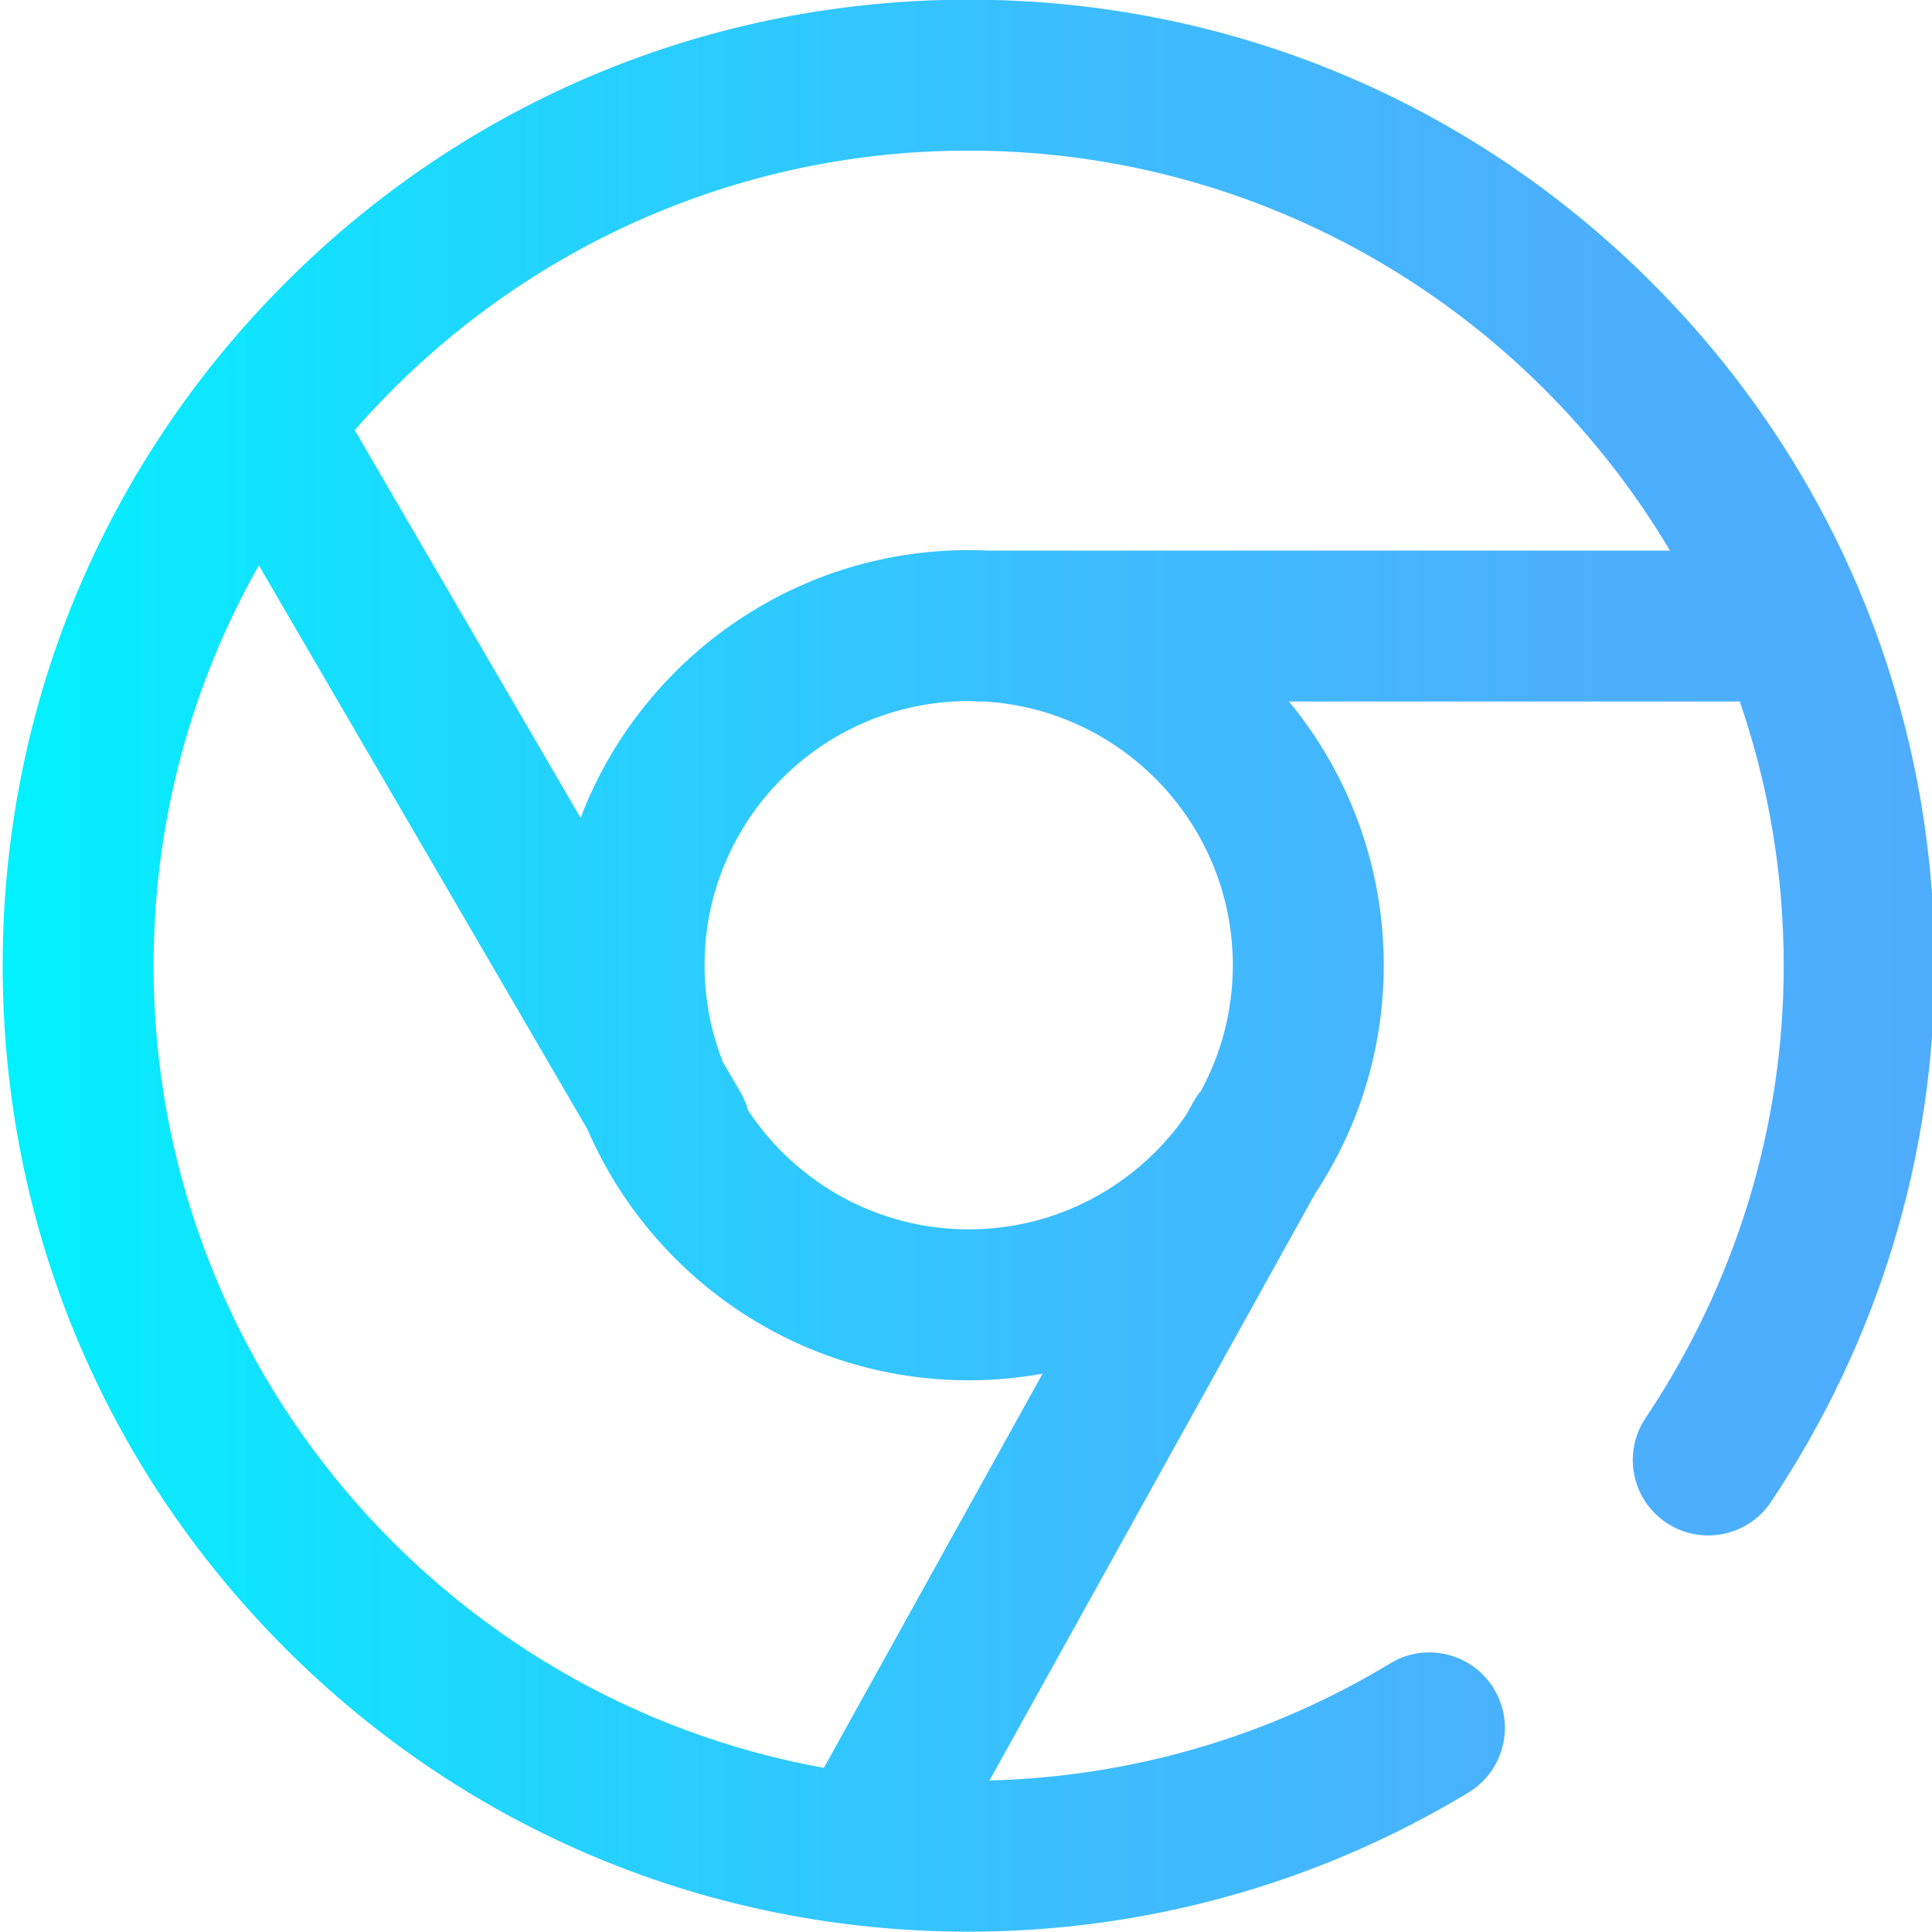
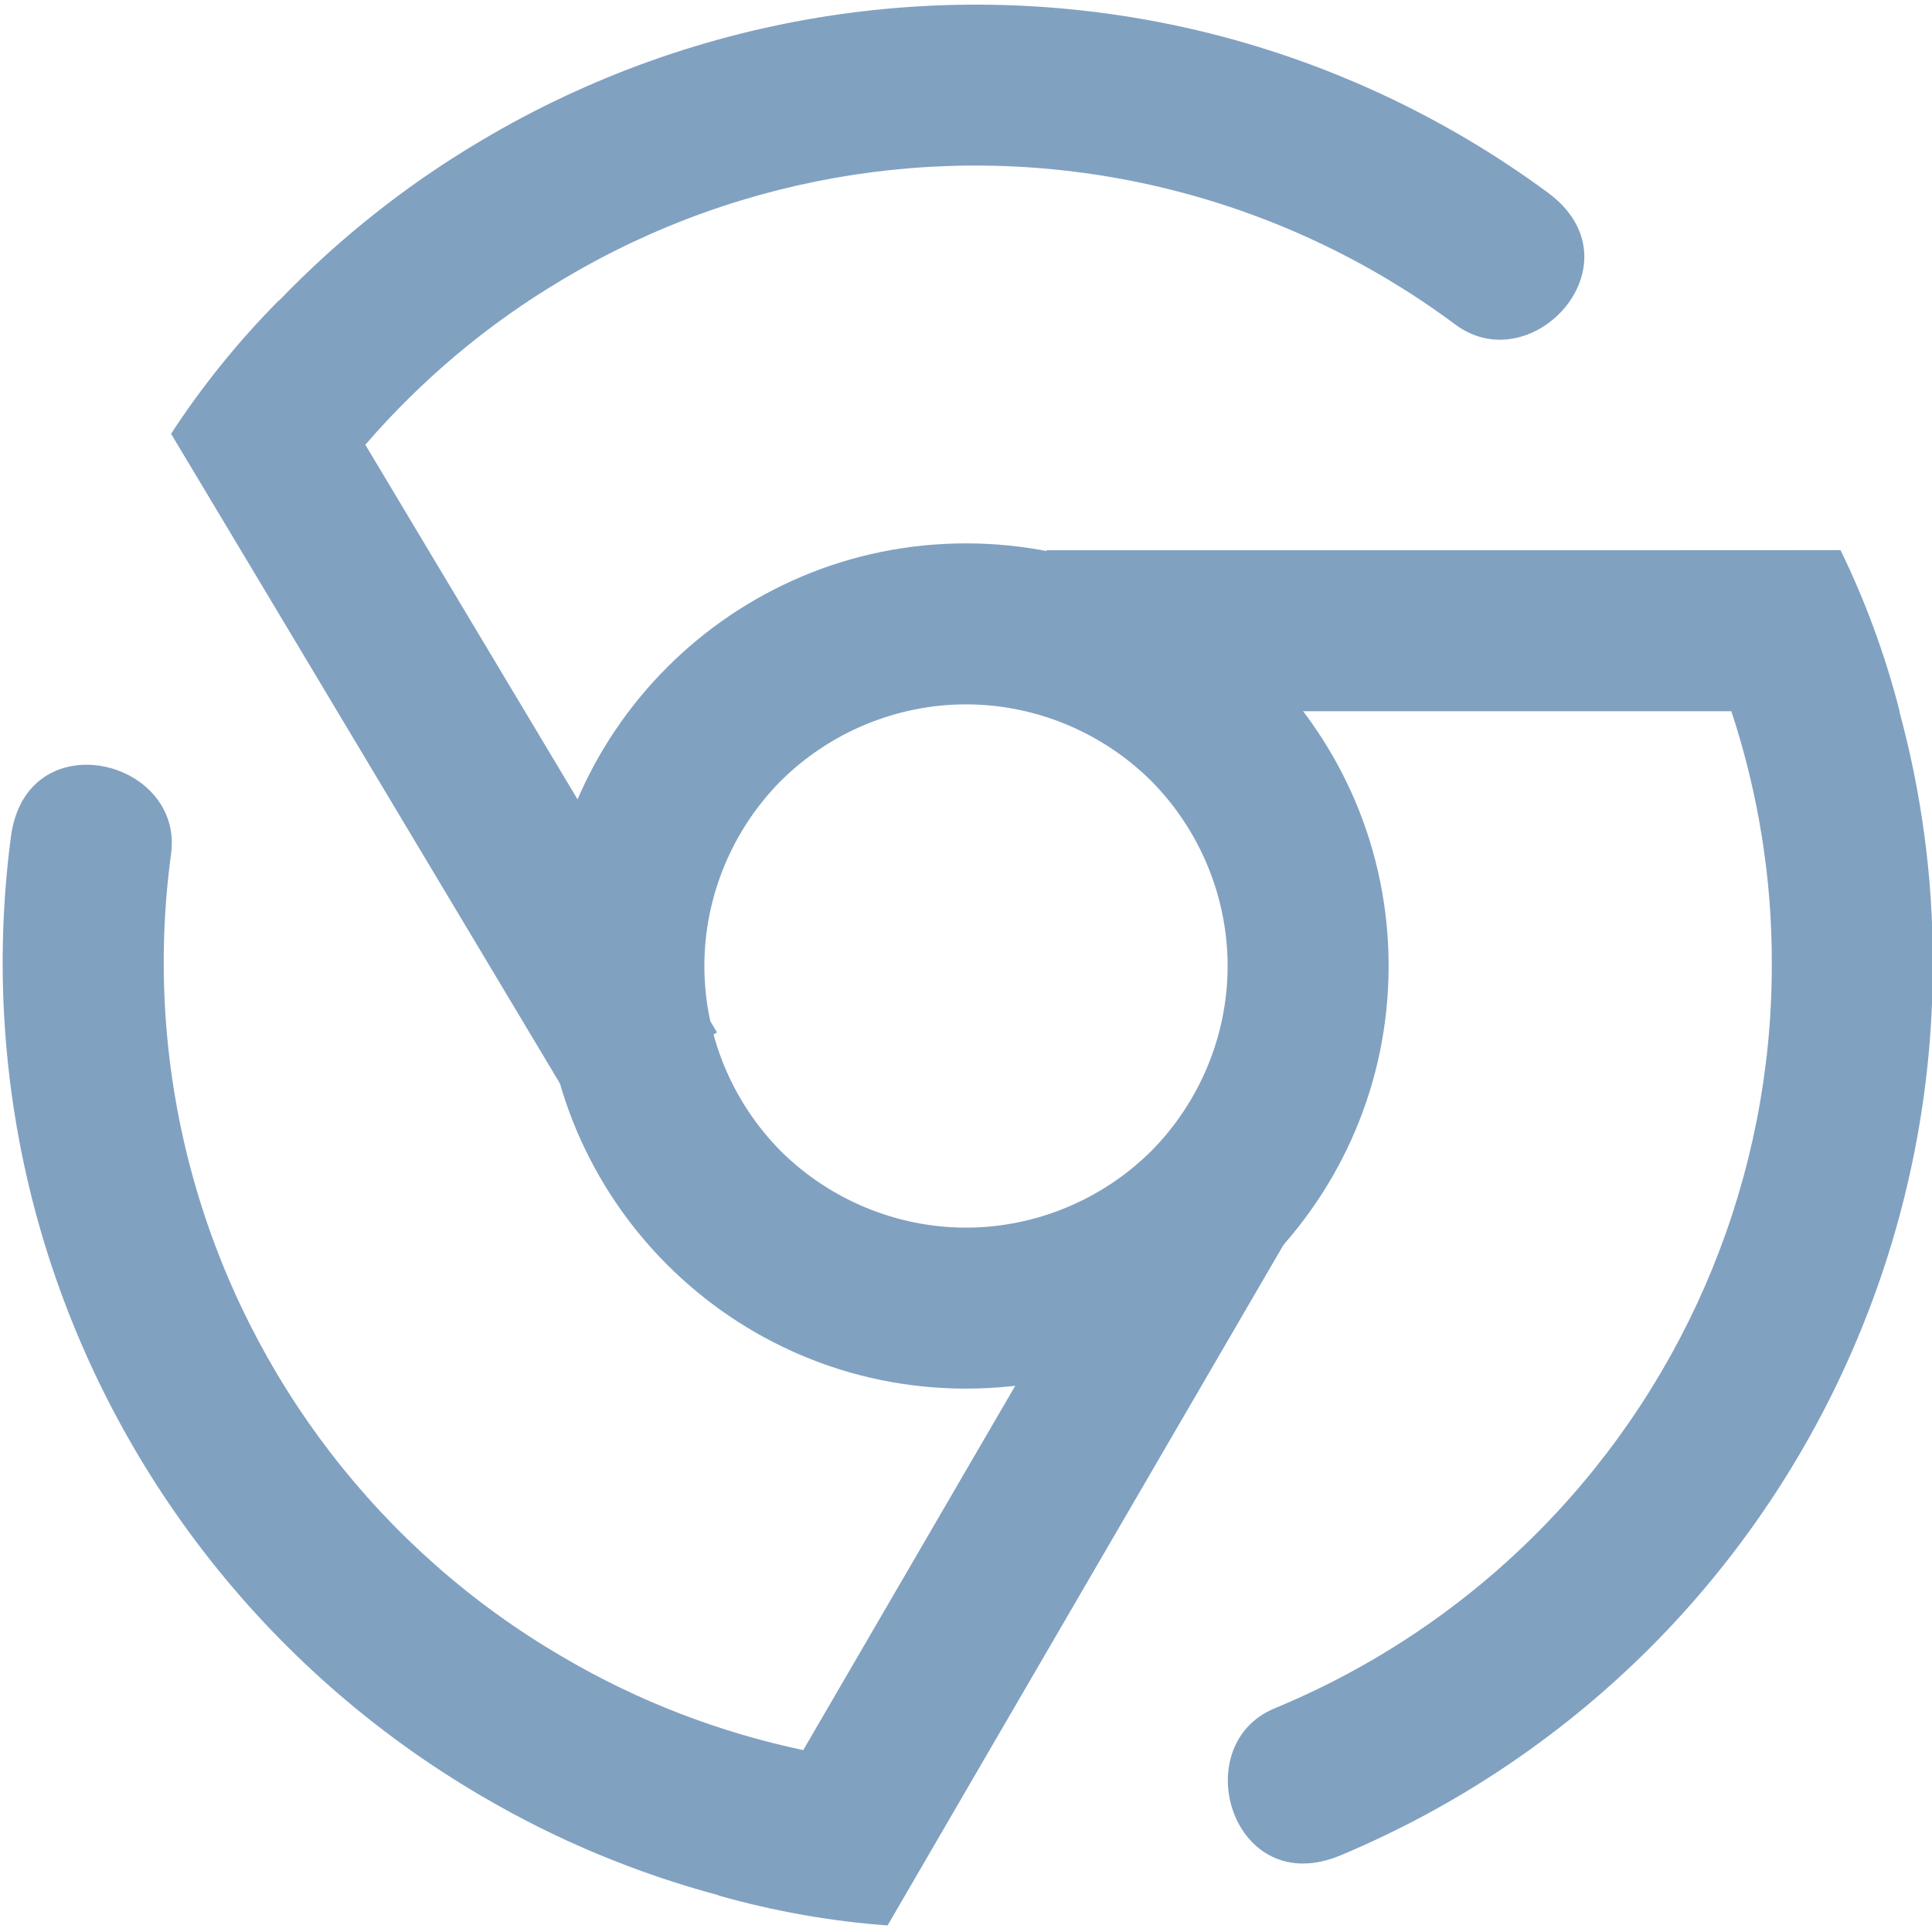
- <svg xmlns="http://www.w3.org/2000/svg" style="isolation:isolate" viewBox="0 0 48 48" width="48pt" height="48pt">
-   <linearGradient id="_lgradient_2" x1="1.875000009638264e-9" y1="0.5" x2="1" y2="0.5" gradientTransform="matrix(48,0,0,48,0.066,-0.008)" gradientUnits="userSpaceOnUse">
-     <stop offset="0%" stop-opacity="1" style="stop-color:rgb(0,242,254)" />
-     <stop offset="2.1%" stop-opacity="1" style="stop-color:rgb(3,239,254)" />
-     <stop offset="29.3%" stop-opacity="1" style="stop-color:rgb(36,210,254)" />
-     <stop offset="55.4%" stop-opacity="1" style="stop-color:rgb(60,189,254)" />
-     <stop offset="79.6%" stop-opacity="1" style="stop-color:rgb(74,176,254)" />
-     <stop offset="100%" stop-opacity="1" style="stop-color:rgb(79,172,254)" />
-   </linearGradient>
-   <path d=" M 41.037 7.021 C 36.504 2.488 30.477 -0.008 24.066 -0.008 C 17.656 -0.008 11.629 2.488 7.096 7.021 C 2.563 11.554 0.066 17.581 0.066 23.992 C 0.066 30.402 2.563 36.429 7.096 40.962 C 11.629 45.495 17.656 47.992 24.066 47.992 C 28.455 47.992 32.749 46.796 36.485 44.533 C 37.37 43.996 37.654 42.843 37.117 41.958 C 36.58 41.072 35.427 40.789 34.542 41.325 C 31.539 43.144 28.107 44.146 24.584 44.235 L 32.675 29.653 C 33.751 28.025 34.379 26.074 34.379 23.98 C 34.379 21.495 33.495 19.212 32.025 17.429 L 43.225 17.429 C 43.932 19.488 44.316 21.696 44.316 23.992 C 44.316 27.984 43.129 31.871 40.883 35.231 C 40.307 36.092 40.538 37.256 41.399 37.832 C 42.26 38.407 43.425 38.176 44 37.315 C 46.66 33.336 48.066 28.729 48.066 23.992 C 48.066 17.581 45.57 11.554 41.037 7.021 Z  M 3.816 23.992 C 3.816 20.38 4.767 16.986 6.431 14.047 L 14.596 28.061 C 16.18 31.723 19.829 34.293 24.066 34.293 C 24.693 34.293 25.307 34.237 25.902 34.129 L 20.469 43.922 C 11.013 42.219 3.816 33.93 3.816 23.992 Z  M 30.629 23.98 C 30.629 25.108 30.343 26.17 29.84 27.098 C 29.768 27.185 29.703 27.28 29.646 27.383 L 29.468 27.704 C 28.283 29.418 26.304 30.543 24.066 30.543 C 21.778 30.543 19.76 29.366 18.585 27.585 C 18.543 27.431 18.48 27.279 18.396 27.133 L 17.962 26.389 C 17.667 25.643 17.504 24.83 17.504 23.98 C 17.504 20.362 20.448 17.418 24.067 17.418 C 24.092 17.418 24.118 17.418 24.144 17.418 C 24.211 17.425 24.279 17.429 24.348 17.429 L 24.456 17.429 C 27.894 17.631 30.629 20.492 30.629 23.98 L 30.629 23.98 Z  M 24.554 13.679 C 24.393 13.672 24.23 13.668 24.066 13.668 C 19.669 13.668 15.905 16.435 14.425 20.319 L 8.813 10.687 C 12.528 6.433 17.989 3.742 24.066 3.742 C 31.469 3.742 37.957 7.734 41.489 13.679 L 24.554 13.679 Z " fill="url(#_lgradient_2)" />
+ <svg xmlns="http://www.w3.org/2000/svg" style="isolation:isolate" viewBox="0 0 48 48" width="48pt" height="48pt" version="1.1" id="svg10">
+   <defs id="defs14" />
+   <path d=" M 41 13.67 L 45.727 13.668 C 46.333 14.909 46.832 16.253 47.195 17.67 L 47.188 17.67 C 47.744 19.715 48.027 21.831 48.02 23.96 C 48.02 23.96 48.02 23.96 48.02 23.96 L 48.02 24.04 C 48.02 24.04 48.02 24.04 48.02 24.04 C 48 30.26 45.56 36.24 41.23 40.7 C 38.959 43.034 36.257 44.859 33.307 46.095 C 30.619 47.221 29.456 43.357 31.67 42.442 C 34.162 41.412 36.443 39.88 38.36 37.91 C 41.97 34.2 44.01 29.22 44.02 24.03 L 44.02 23.96 C 44.028 21.823 43.684 19.699 43.015 17.67 L 43 17.67 L 28 17.67 L 26 17.67 L 26 13.67 L 28 13.67 L 41 13.67 Z " fill-rule="evenodd" fill="rgb(235,203,139)" id="path2" style="fill:#81a1c1;fill-opacity:1" />
+   <path d=" M 24.427 43.751 L 22.052 47.837 C 20.675 47.737 19.262 47.493 17.854 47.094 L 17.858 47.088 C 15.81 46.54 13.84 45.721 12.003 44.644 C 12.003 44.644 12.003 44.644 12.003 44.644 L 11.934 44.604 C 11.934 44.604 11.934 44.604 11.934 44.604 C 6.567 41.458 2.626 36.342 0.948 30.356 C 0.073 27.219 -0.146 23.967 0.27 20.795 C 0.648 17.905 4.573 18.844 4.25 21.217 C 3.887 23.889 4.064 26.631 4.803 29.279 C 6.194 34.265 9.473 38.533 13.954 41.151 L 14.014 41.186 C 15.858 42.268 17.866 43.039 19.956 43.481 L 19.964 43.468 L 27.508 30.503 L 28.513 28.774 L 31.971 30.786 L 30.965 32.514 L 24.427 43.751 Z " fill-rule="evenodd" fill="rgb(163,190,140)" id="path4" style="fill:#81a1c1;fill-opacity:1" />
+   <path d=" M 6.679 14.832 L 4.25 10.777 C 5.004 9.62 5.9 8.501 6.93 7.462 L 6.934 7.468 C 8.404 5.941 10.073 4.612 11.904 3.524 C 11.904 3.524 11.904 3.524 11.904 3.524 L 11.973 3.483 C 11.973 3.483 11.973 3.483 11.973 3.483 C 17.32 0.307 23.705 -0.67 29.755 0.755 C 32.925 1.506 35.877 2.887 38.454 4.784 C 40.8 6.512 38.081 9.494 36.159 8.064 C 33.996 6.455 31.51 5.284 28.835 4.651 C 23.798 3.458 18.477 4.265 14.018 6.921 L 13.958 6.957 C 12.12 8.047 10.474 9.433 9.077 11.049 L 9.084 11.062 L 16.787 23.933 L 17.814 25.65 L 14.381 27.704 L 13.354 25.987 L 6.679 14.832 Z " fill-rule="evenodd" fill="rgb(191,97,106)" id="path6" style="fill:#81a1c1;fill-opacity:1" />
+   <path d=" M 13.5 24 C 13.5 18.205 18.205 13.5 24 13.5 C 29.795 13.5 34.5 18.205 34.5 24 C 34.5 29.795 29.795 34.5 24 34.5 C 18.205 34.5 13.5 29.795 13.5 24 Z  M 17.5 24 C 17.5 22.28 18.19 20.62 19.4 19.4 C 20.62 18.19 22.28 17.5 24 17.5 C 25.72 17.5 27.38 18.19 28.6 19.4 C 29.81 20.62 30.5 22.28 30.5 24 C 30.5 25.72 29.81 27.38 28.6 28.6 C 27.38 29.81 25.72 30.5 24 30.5 C 22.28 30.5 20.62 29.81 19.4 28.6 C 18.19 27.38 17.5 25.72 17.5 24 Z " fill-rule="evenodd" fill="rgb(129,161,193)" id="path8" />
</svg>
